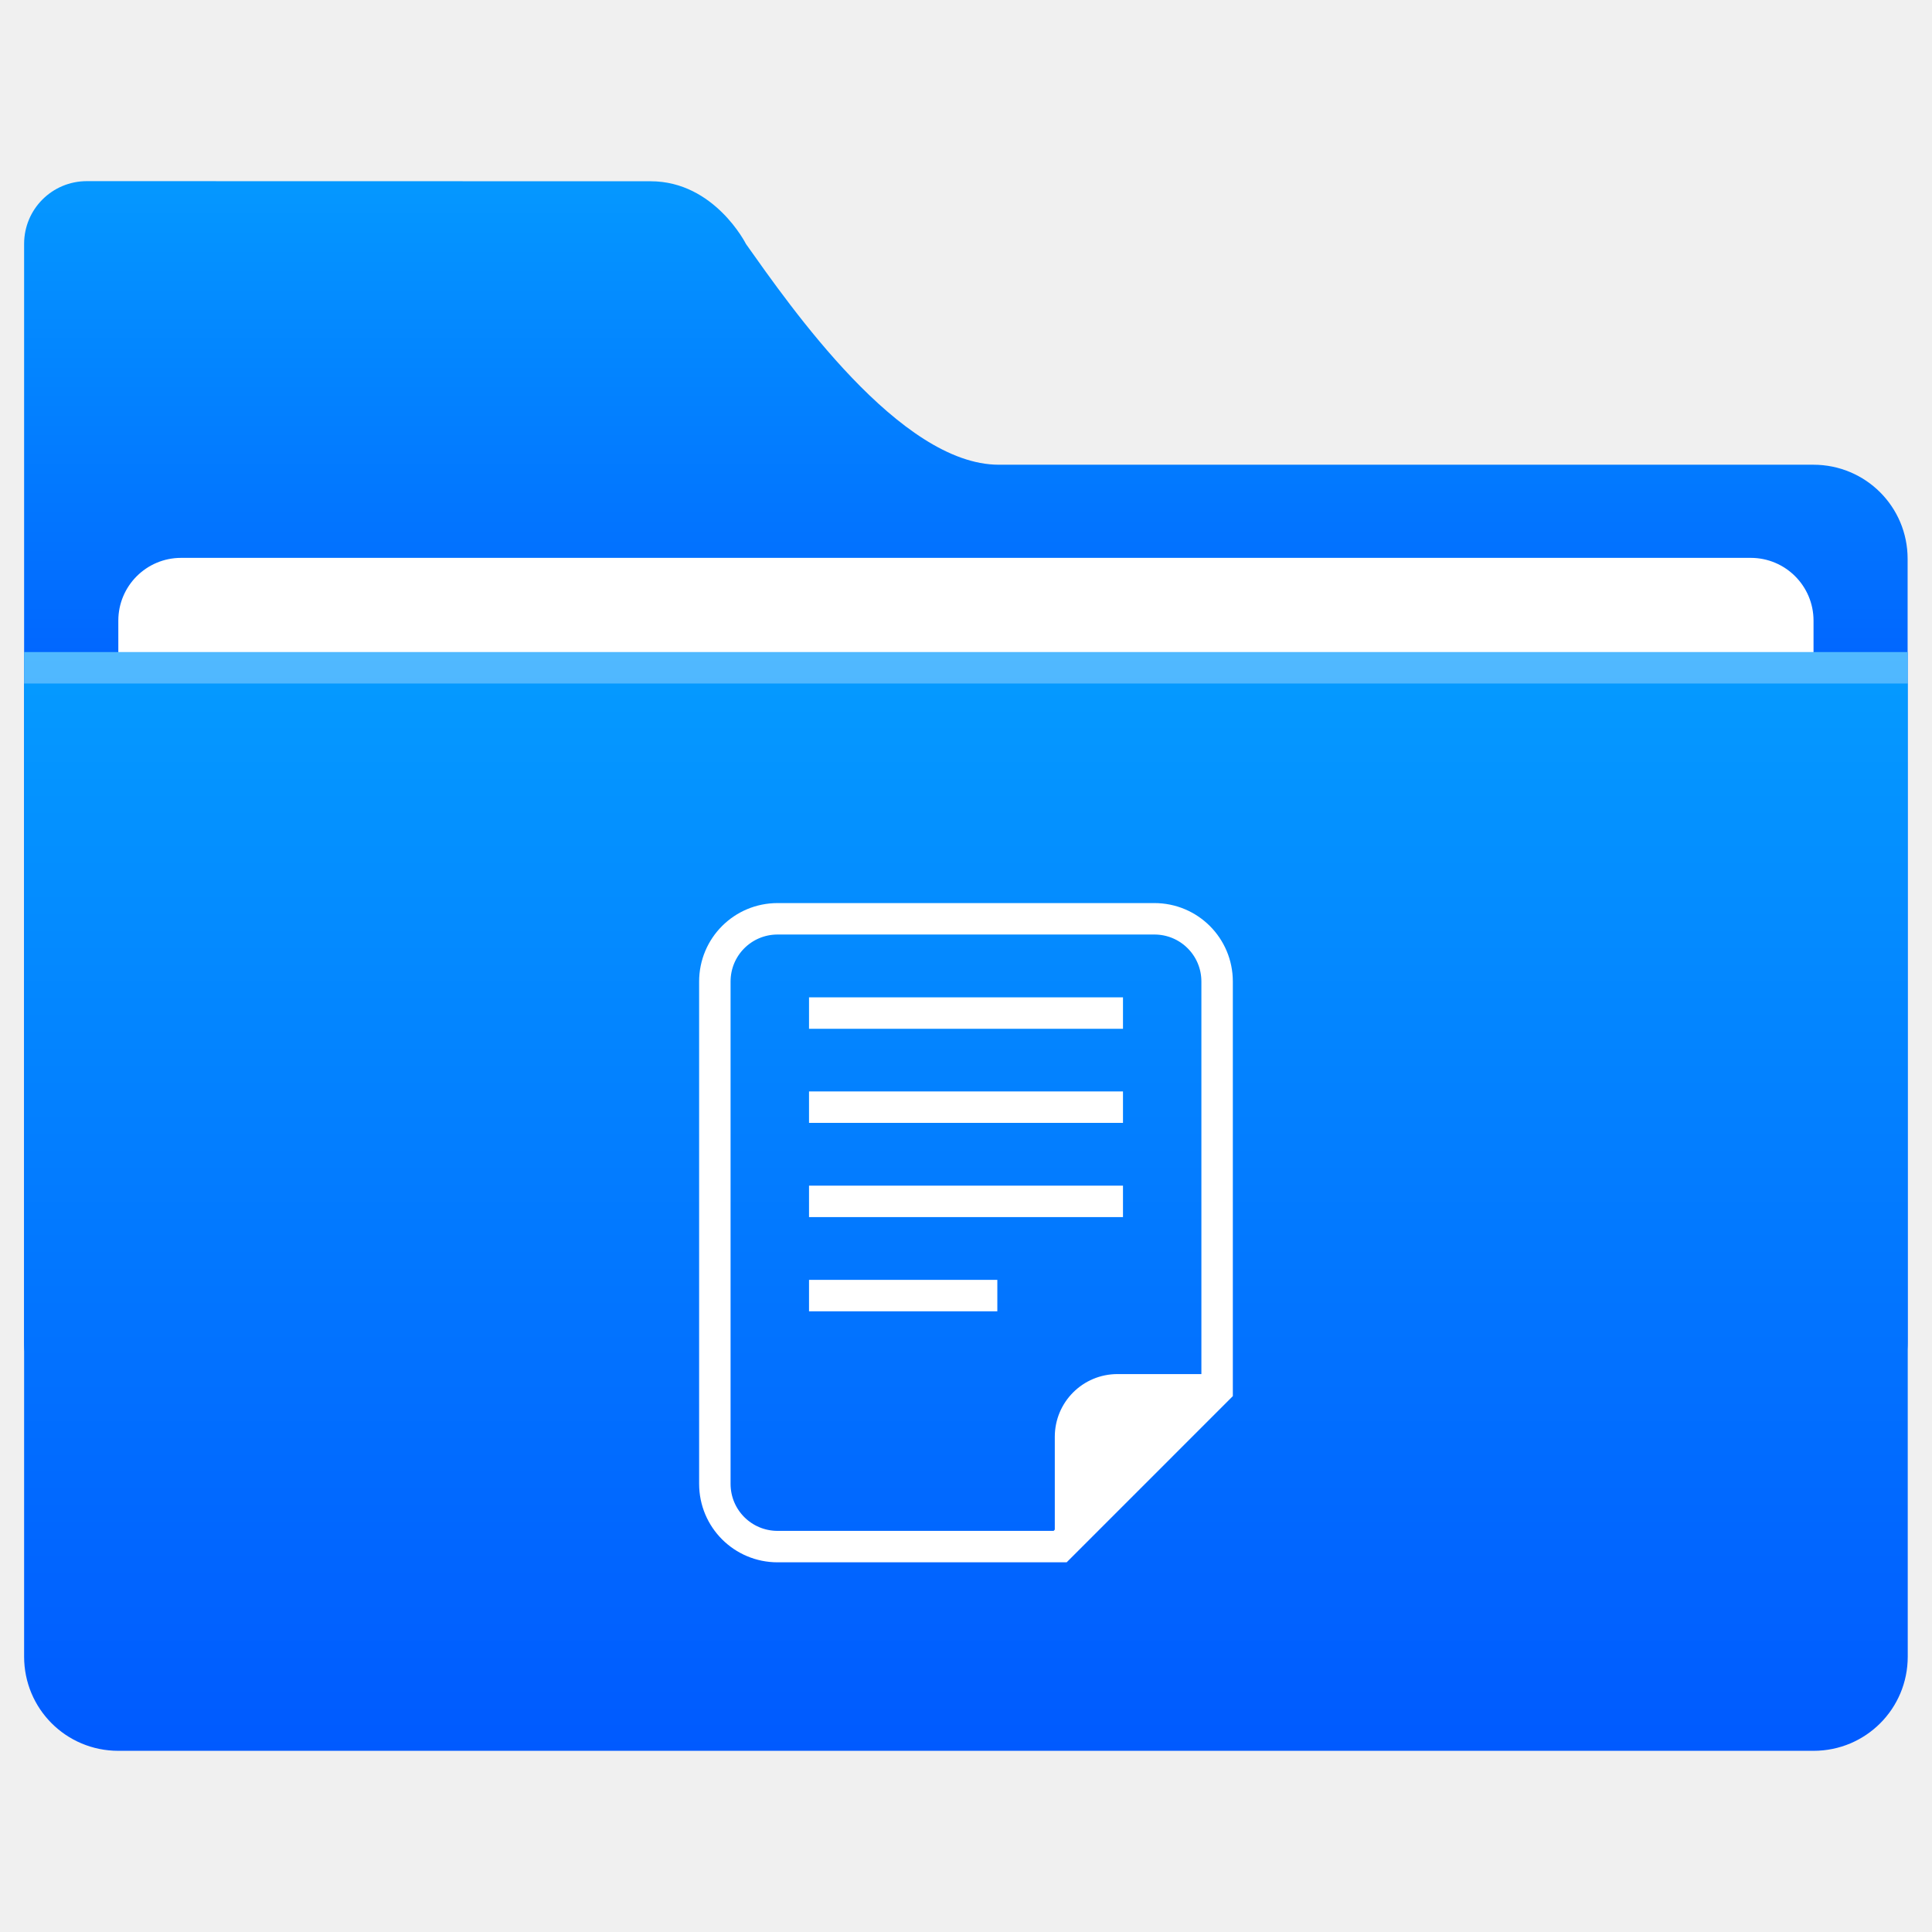
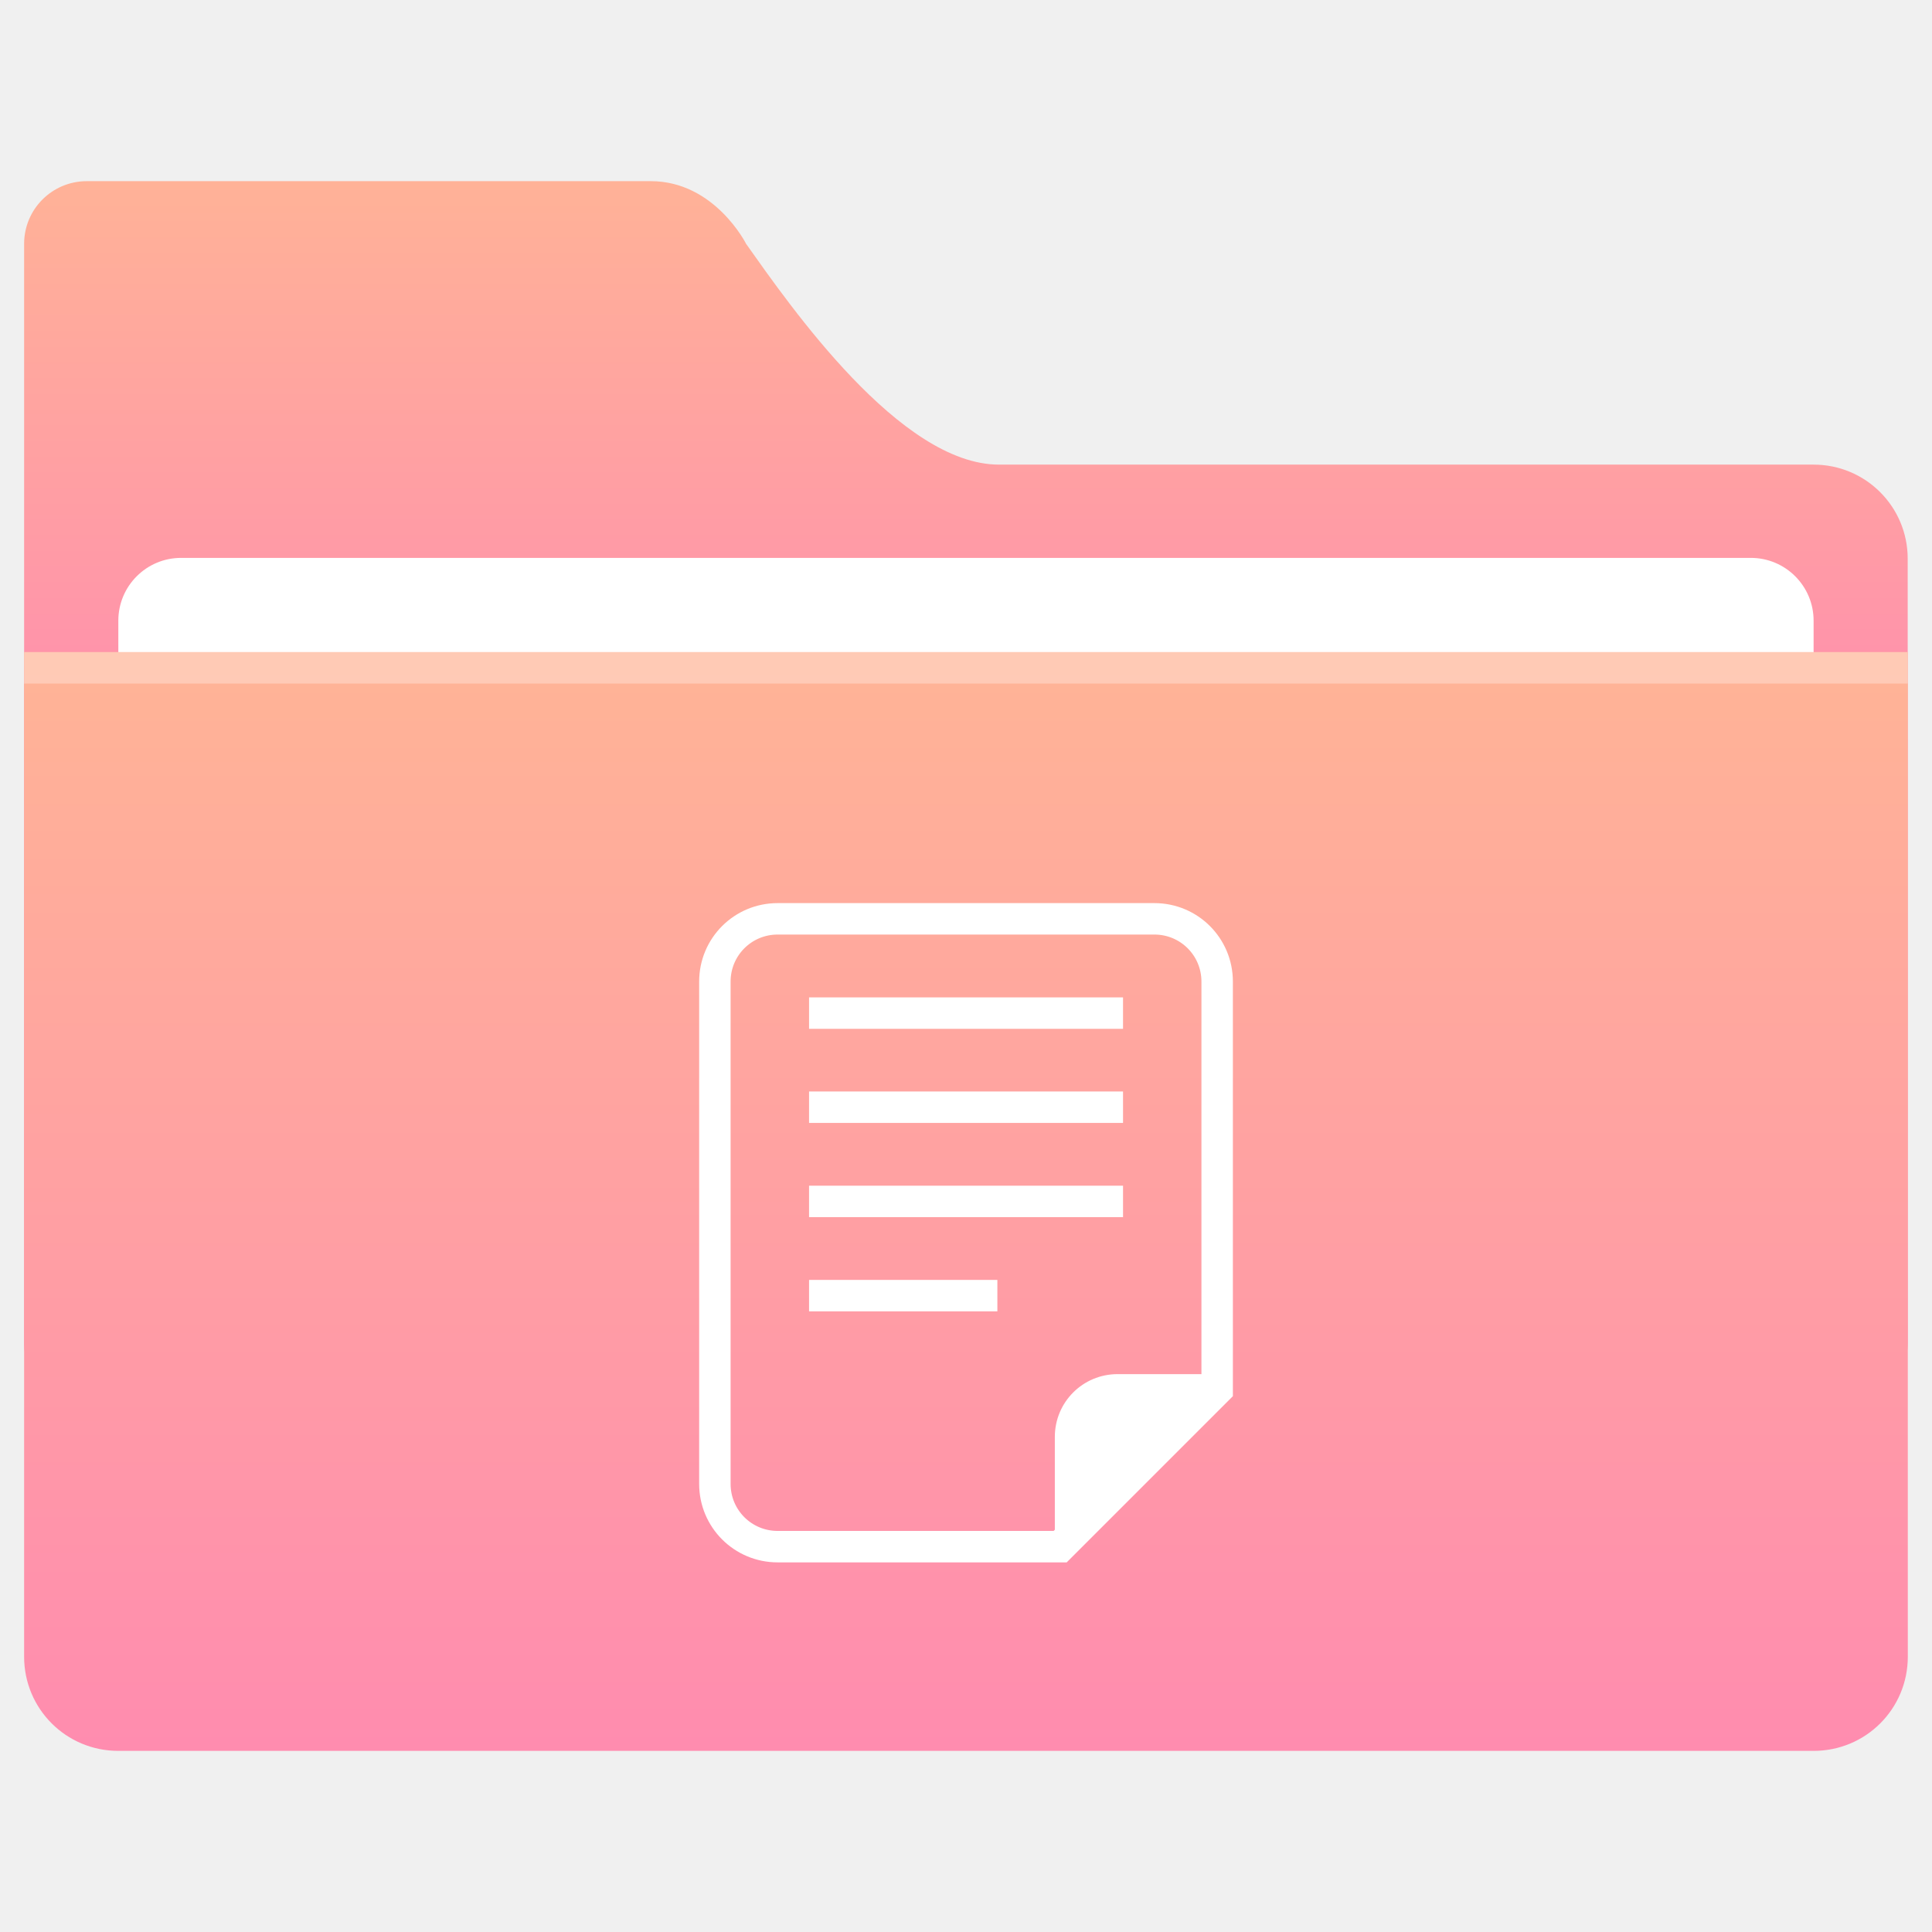
- <svg xmlns="http://www.w3.org/2000/svg" width="200" height="200" version="1.1">
-   <defs>
+ <svg xmlns="http://www.w3.org/2000/svg" width="200" height="200" version="1.1" id="svg58">
+   <defs id="defs14">
    <linearGradient id="linearGradient921" x1="7.937" x2="7.937" y1="1.058" y2="-8.202" gradientTransform="translate(1.0583,14.42)" gradientUnits="userSpaceOnUse">
-       <stop stop-color="#005aff" offset="0" />
-       <stop stop-color="#059bff" offset="1" />
+       <stop stop-color="#005aff" offset="0" id="stop4" />
+       <stop stop-color="#059bff" offset="1" id="stop6" />
    </linearGradient>
-     <linearGradient id="linearGradient1011" x1="3.969" x2="3.969" y1="-12.171" y2="-6.879" gradientTransform="matrix(1 0 0 .99894 1.0583 14.153)" gradientUnits="userSpaceOnUse">
-       <stop stop-color="#059bff" offset="0" />
-       <stop stop-color="#005aff" offset="1" />
+     <linearGradient id="linearGradient1011" x1="3.969" x2="3.969" y1="-12.171" y2="-6.879" gradientTransform="matrix(1,0,0,0.99894,1.0583,14.153)" gradientUnits="userSpaceOnUse">
+       <stop stop-color="#059bff" offset="0" id="stop9" />
+       <stop stop-color="#005aff" offset="1" id="stop11" />
+     </linearGradient>
+     <linearGradient gradientUnits="userSpaceOnUse" gradientTransform="translate(1.0583,14.42)" y2="-8.202" y1="1.058" x2="7.937" x1="7.937" id="linearGradient921-3">
+       <stop id="stop867" offset="0" stop-color="#ff8caf" />
+       <stop id="stop869" offset="1" stop-color="#ffb496" />
+     </linearGradient>
+     <linearGradient gradientUnits="userSpaceOnUse" gradientTransform="matrix(1,0,0,0.99894,1.0583,14.153)" y2="-6.879" y1="-12.171" x2="3.969" x1="3.969" id="linearGradient1011-6">
+       <stop id="stop872" offset="0" stop-color="#ffb496" />
+       <stop id="stop874" offset="1" stop-color="#ff8caf" />
    </linearGradient>
  </defs>
-   <g transform="matrix(12.283 0 0 12.283 -3.9997 -3.9979)">
-     <g fill="#5e4aa6" stroke-width=".265">
-       <circle cx="-330.35" cy="-328.38" r="0" />
-       <circle cx="-312.11" cy="-326.25" r="0" />
-       <circle cx="-306.02" cy="-333.07" r="0" />
-       <circle cx="-308.84" cy="-326.01" r="0" />
-       <circle cx="-328.8" cy="-330.45" r="0" />
+   <g id="g951" transform="matrix(12.28346,0,0,12.28346,-3.999676,-3.997895)">
+     <g id="g891" style="fill:#5e4aa6;stroke-width:0.265">
+       <circle id="circle881" r="0" cy="-328.38" cx="-330.35" />
+       <circle id="circle883" r="0" cy="-326.25" cx="-312.11" />
+       <circle id="circle885" r="0" cy="-333.07" cx="-306.02" />
+       <circle id="circle887" r="0" cy="-326.01" cx="-308.84" />
+       <circle id="circle889" r="0" cy="-330.45" cx="-328.8" />
    </g>
-     <g transform="translate(-.52916 -.39687)">
-       <path d="m1.587 2.249c-0.293 0-0.529 0.236-0.529 0.529v9.261c0 0.293 0.236 0.529 0.529 0.529h14.816c0.293 0 0.529-0.236 0.529-0.529v-6.607c0-0.22-0.089-0.418-0.232-0.561s-0.342-0.232-0.562-0.232h-6.865c-0.832 0-1.756-1.331-2.131-1.86 0 0-0.265-0.529-0.804-0.529z" fill="url(#linearGradient1011)" />
-       <rect x="1.852" y="5.424" width="14.287" height="9.619" ry=".529" fill="#fff" />
-       <path d="m1.058 6.218v8.466c0 0.44 0.354 0.794 0.794 0.794h14.287c0.44 0 0.794-0.354 0.794-0.794v-8.466z" fill="url(#linearGradient921)" />
-       <rect x="1.058" y="6.218" width="15.875" height=".265" fill="#fff" opacity=".3" />
+     <g id="g901" transform="translate(-0.52916,-0.39687)">
+       <path style="fill:url(#linearGradient1011-6)" id="path893" d="m 1.587,2.249 c -0.293,0 -0.529,0.236 -0.529,0.529 v 9.261 c 0,0.293 0.236,0.529 0.529,0.529 h 14.816 c 0.293,0 0.529,-0.236 0.529,-0.529 V 5.431 c 0,-0.22 -0.089,-0.418 -0.232,-0.561 C 16.557,4.727 16.359,4.638 16.139,4.638 h -6.865 c -0.832,0 -1.756,-1.331 -2.131,-1.86 0,0 -0.265,-0.529 -0.804,-0.529 z" />
+       <rect id="rect895" ry="0.529" height="9.619" width="14.287" y="5.424" x="1.852" style="fill:#ffffff" />
+       <path style="fill:url(#linearGradient921-3)" id="path897" d="m 1.058,6.218 v 8.466 c 0,0.44 0.354,0.794 0.794,0.794 h 14.287 c 0.44,0 0.794,-0.354 0.794,-0.794 V 6.218 Z" />
+       <rect id="rect899" height="0.265" width="15.875" y="6.218" x="1.058" style="opacity:0.3;fill:#ffffff" />
    </g>
-     <g transform="translate(5e-8,13.493)">
-       <g transform="translate(1.0583)">
-         <path d="m5.821-5.424c-0.293 0-0.529 0.236-0.529 0.529v4.233c0 0.293 0.236 0.529 0.529 0.529h2.381l1.323-1.323v-3.439c0-0.293-0.236-0.529-0.529-0.529z" fill="none" stroke="#fff" stroke-width=".265" />
-         <path d="m8.686-1.587c-0.293 0-0.529 0.236-0.529 0.529v0.794l1.323-1.323z" fill="#fff" />
+     <g id="g919" transform="translate(5e-8,13.493)">
+       <g id="g907" transform="translate(1.0583)">
+         <path id="path903" d="m 5.821,-5.424 c -0.293,0 -0.529,0.236 -0.529,0.529 v 4.233 c 0,0.293 0.236,0.529 0.529,0.529 h 2.381 l 1.323,-1.323 v -3.439 c 0,-0.293 -0.236,-0.529 -0.529,-0.529 z" style="fill:none;stroke:#ffffff;stroke-width:0.265" />
+         <path id="path905" d="m 8.686,-1.587 c -0.293,0 -0.529,0.236 -0.529,0.529 v 0.794 l 1.323,-1.323 z" style="fill:#ffffff" />
      </g>
-       <g fill="#fff">
-         <rect x="7.144" y="-4.762" width="2.646" height=".265" />
-         <rect x="7.144" y="-3.969" width="2.646" height=".265" />
-         <rect x="7.144" y="-3.175" width="2.646" height=".265" />
-         <rect x="7.144" y="-2.381" width="1.587" height=".265" />
+       <g id="g917" style="fill:#ffffff">
+         <rect id="rect909" height="0.265" width="2.646" y="-4.762" x="7.144" />
+         <rect id="rect911" height="0.265" width="2.646" y="-3.969" x="7.144" />
+         <rect id="rect913" height="0.265" width="2.646" y="-3.175" x="7.144" />
+         <rect id="rect915" height="0.265" width="1.587" y="-2.381" x="7.144" />
      </g>
    </g>
  </g>
</svg>
